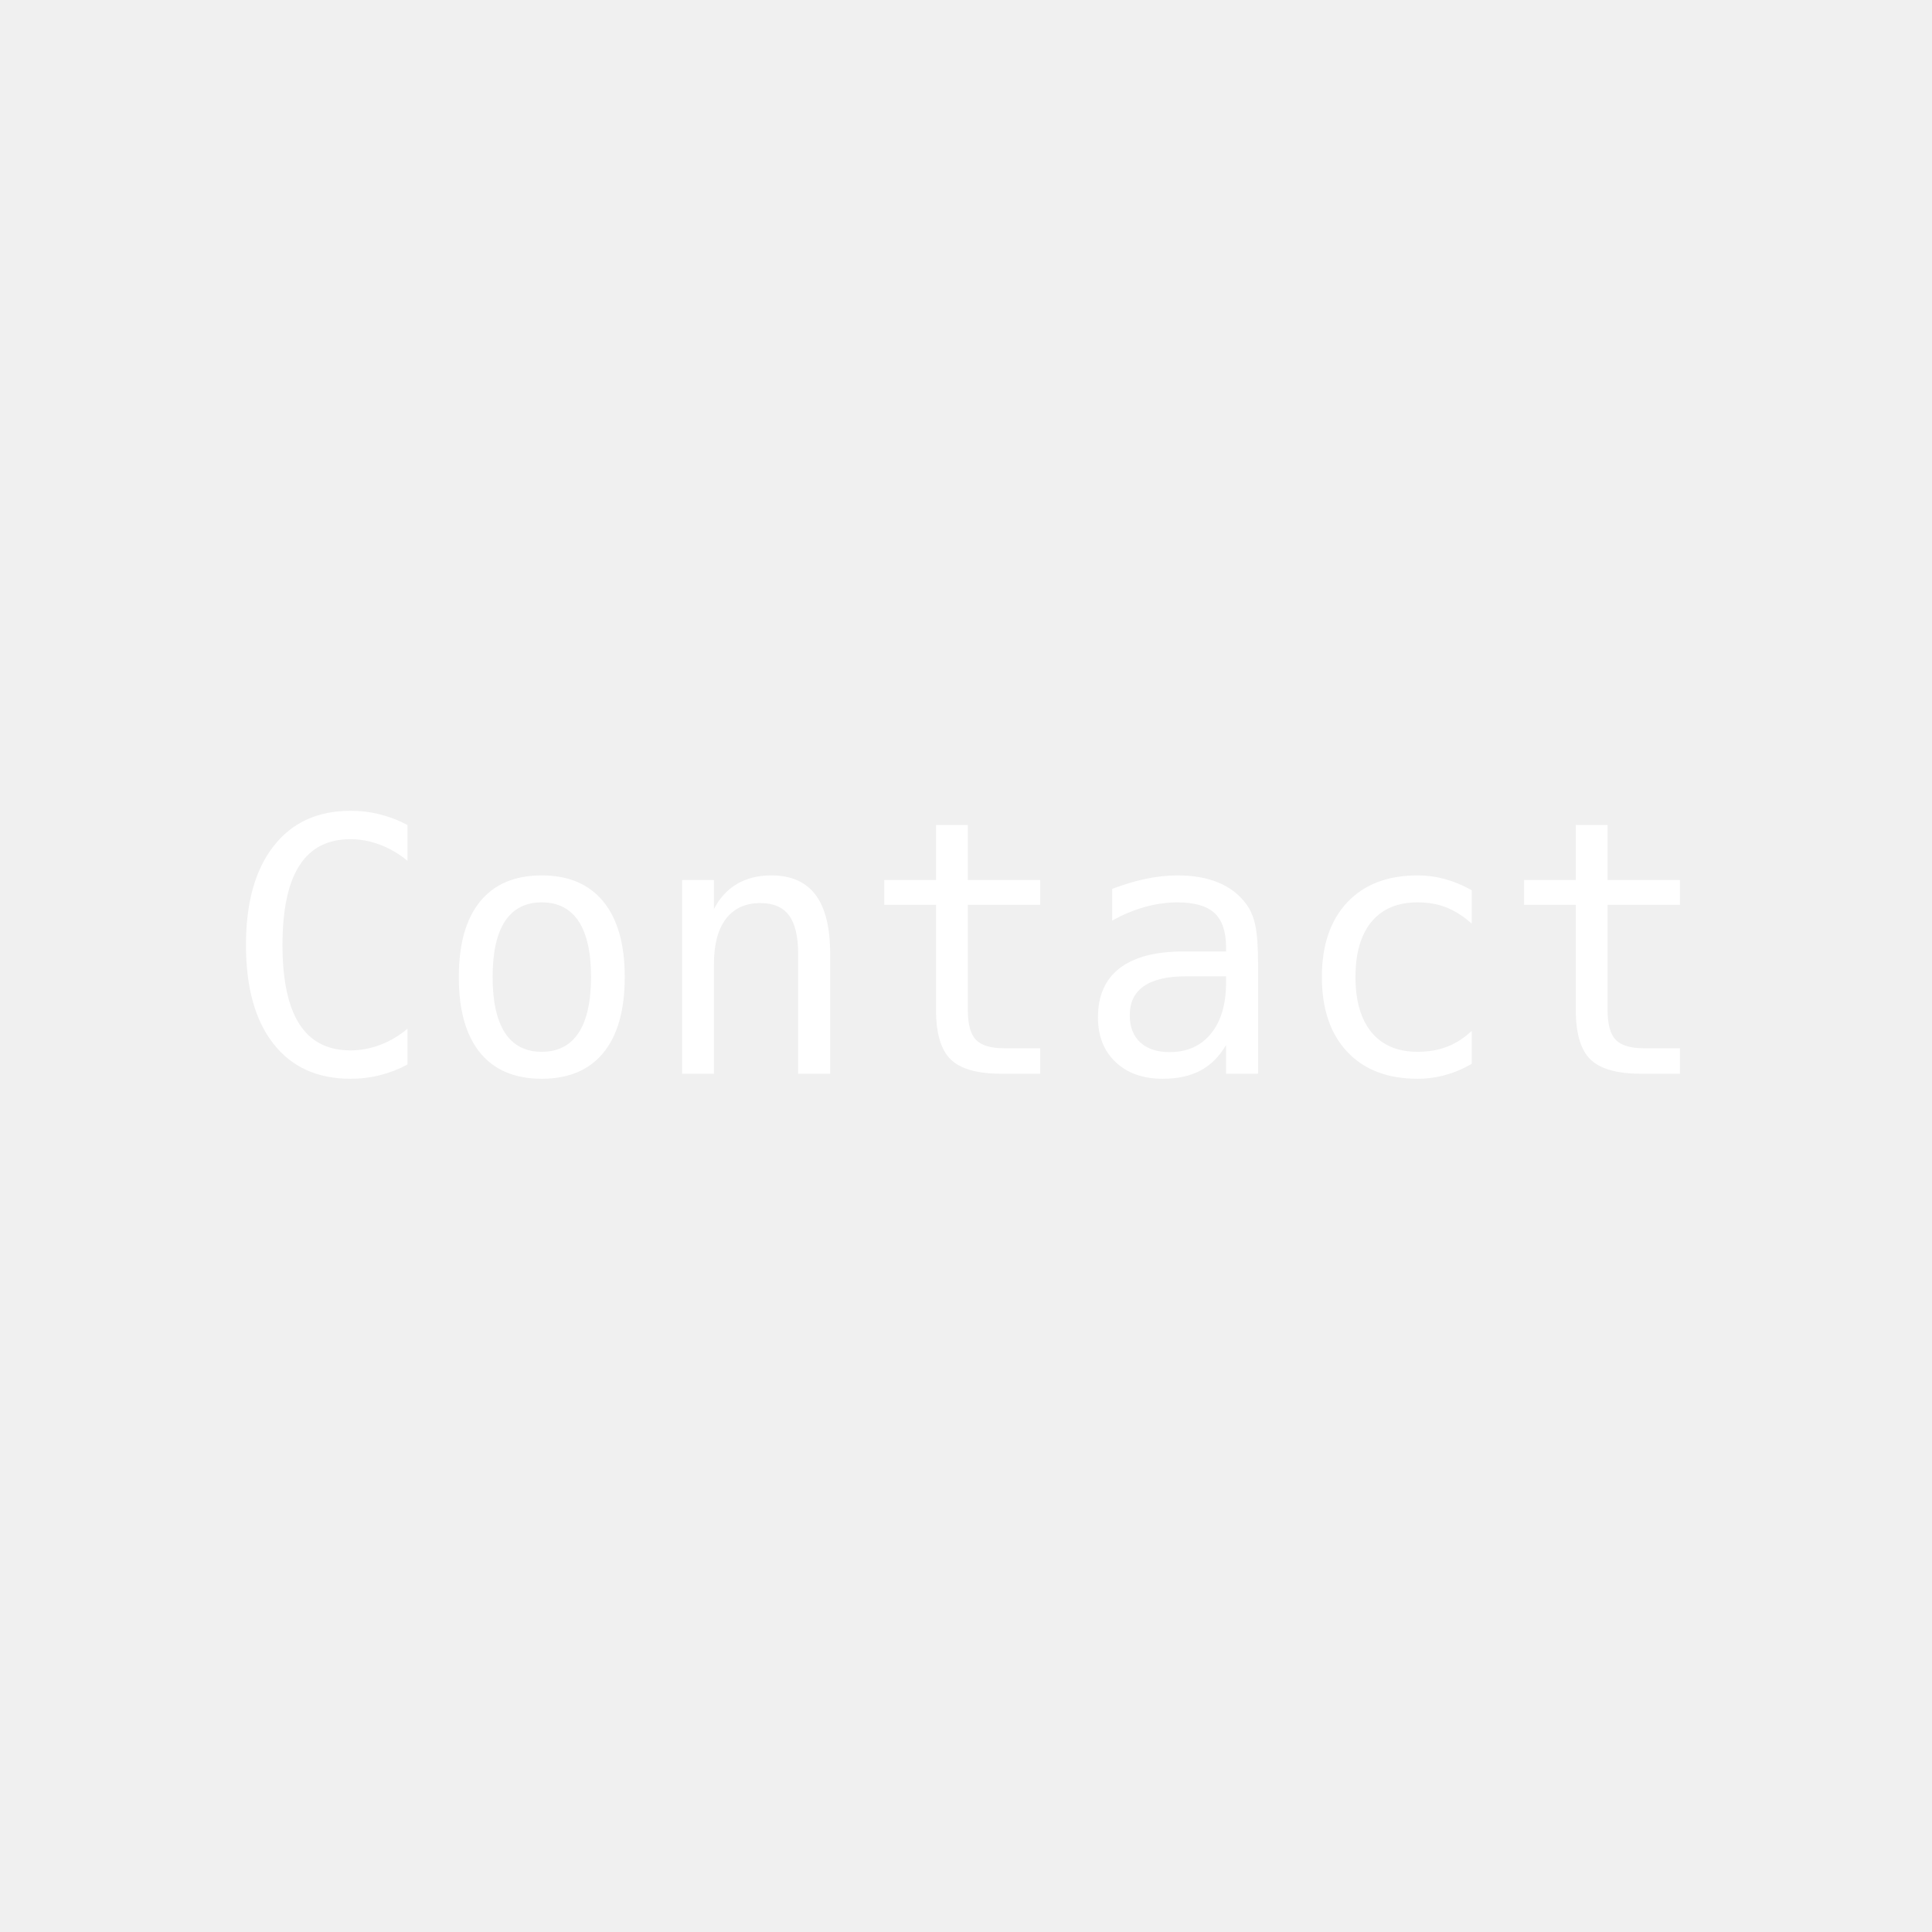
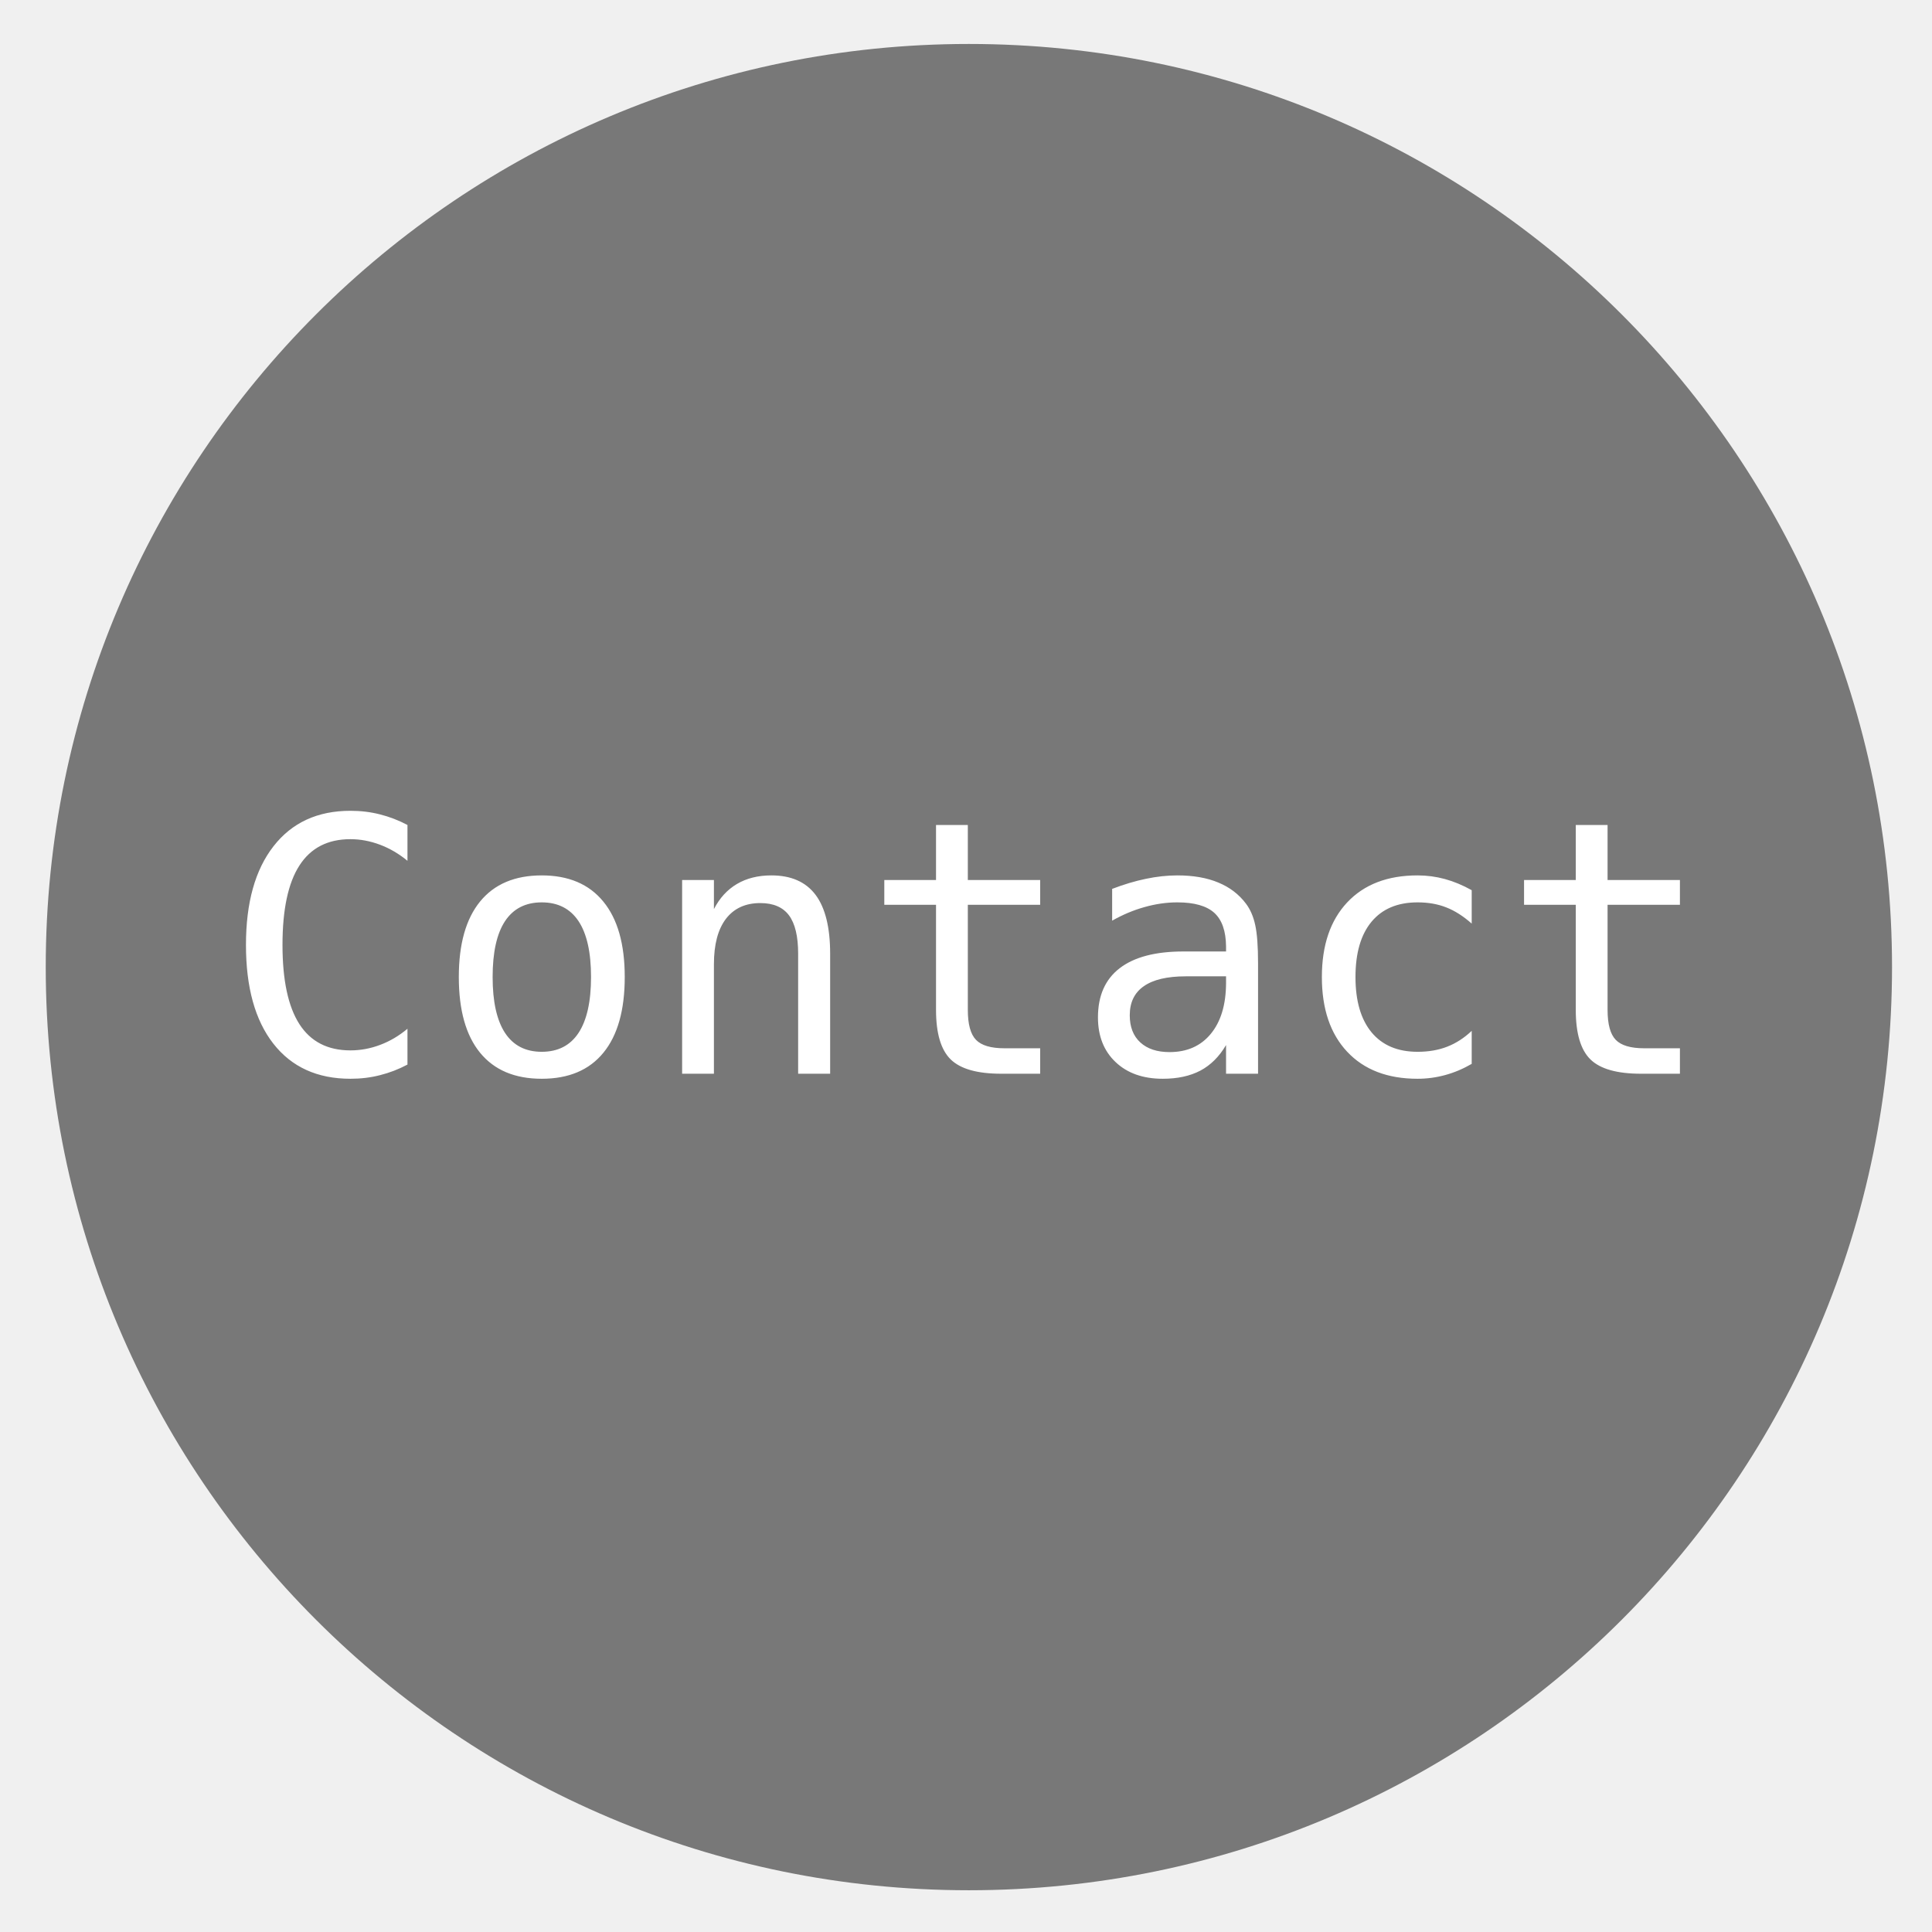
<svg xmlns="http://www.w3.org/2000/svg" version="1.1" id="Layer_1" x="0px" y="0px" width="300px" height="300px" viewBox="0 0 300 300" enable-background="new 0 0 300 300" xml:space="preserve">
  <defs>
    <style>
		#Layer_1:hover {
			stroke-dasharray: 1000;
			stroke-dashoffset: 0;
- 			-webkit-animation: dash 1s ease-in-out forwards;
- 			-o-animation: dash 1s ease-in-out forwards;
- 			-moz-animation: dash 1s ease-in-out forwards;
- 			animation: dash 1s ease-in-out forwards;
+ 			-webkit-animation: dash 0.5s ease-in-out forwards;
+ 			-o-animation: dash 0.5s ease-in-out forwards;
+ 			-moz-animation: dash 0.5s ease-in-out forwards;
+ 			animation: dash 0.5s ease-in-out forwards;
			stroke: url(#MyGradient);
			transition: 200ms;
			transition-timing-function: ease-in-out;
			-webkit-transition: 200ms;
			-webkit-transition-timing-function: ease-in-out;
		}

		@-webkit-keyframes dash {
			from {
- 				stroke-dashoffset: 1500;
+ 				stroke-dashoffset: 1000;
			}
			to {
				stroke-dashoffset: 0;
			}
		}
	</style>
    <defs>
      <linearGradient id="MyGradient">
        <stop offset="5%" stop-color="#FC354C" />
        <stop offset="95%" stop-color="#0ABFBC" />
      </linearGradient>
    </defs>
  </defs>
-   <circle id="c1" style="fill:none;stroke-width:5;stroke-miterlimit:10;" cx="150.448" cy="150.172" r="143.345" />
+   <circle id="c1" style="fill:rgba(0, 0, 0, .5);stroke-width:5;stroke-miterlimit:10;" cx="150.448" cy="150.172" r="143.345" />
  <text id="t1" transform="matrix(1 0 0 1 34.459 166.7285)" style="fill:#FFFFFF;stroke:#000000;stroke-width:0;stroke-miterlimit:10; font-family:'Lucida Console', Monaco, monospace; font-size:55;">Contact</text>
</svg>
